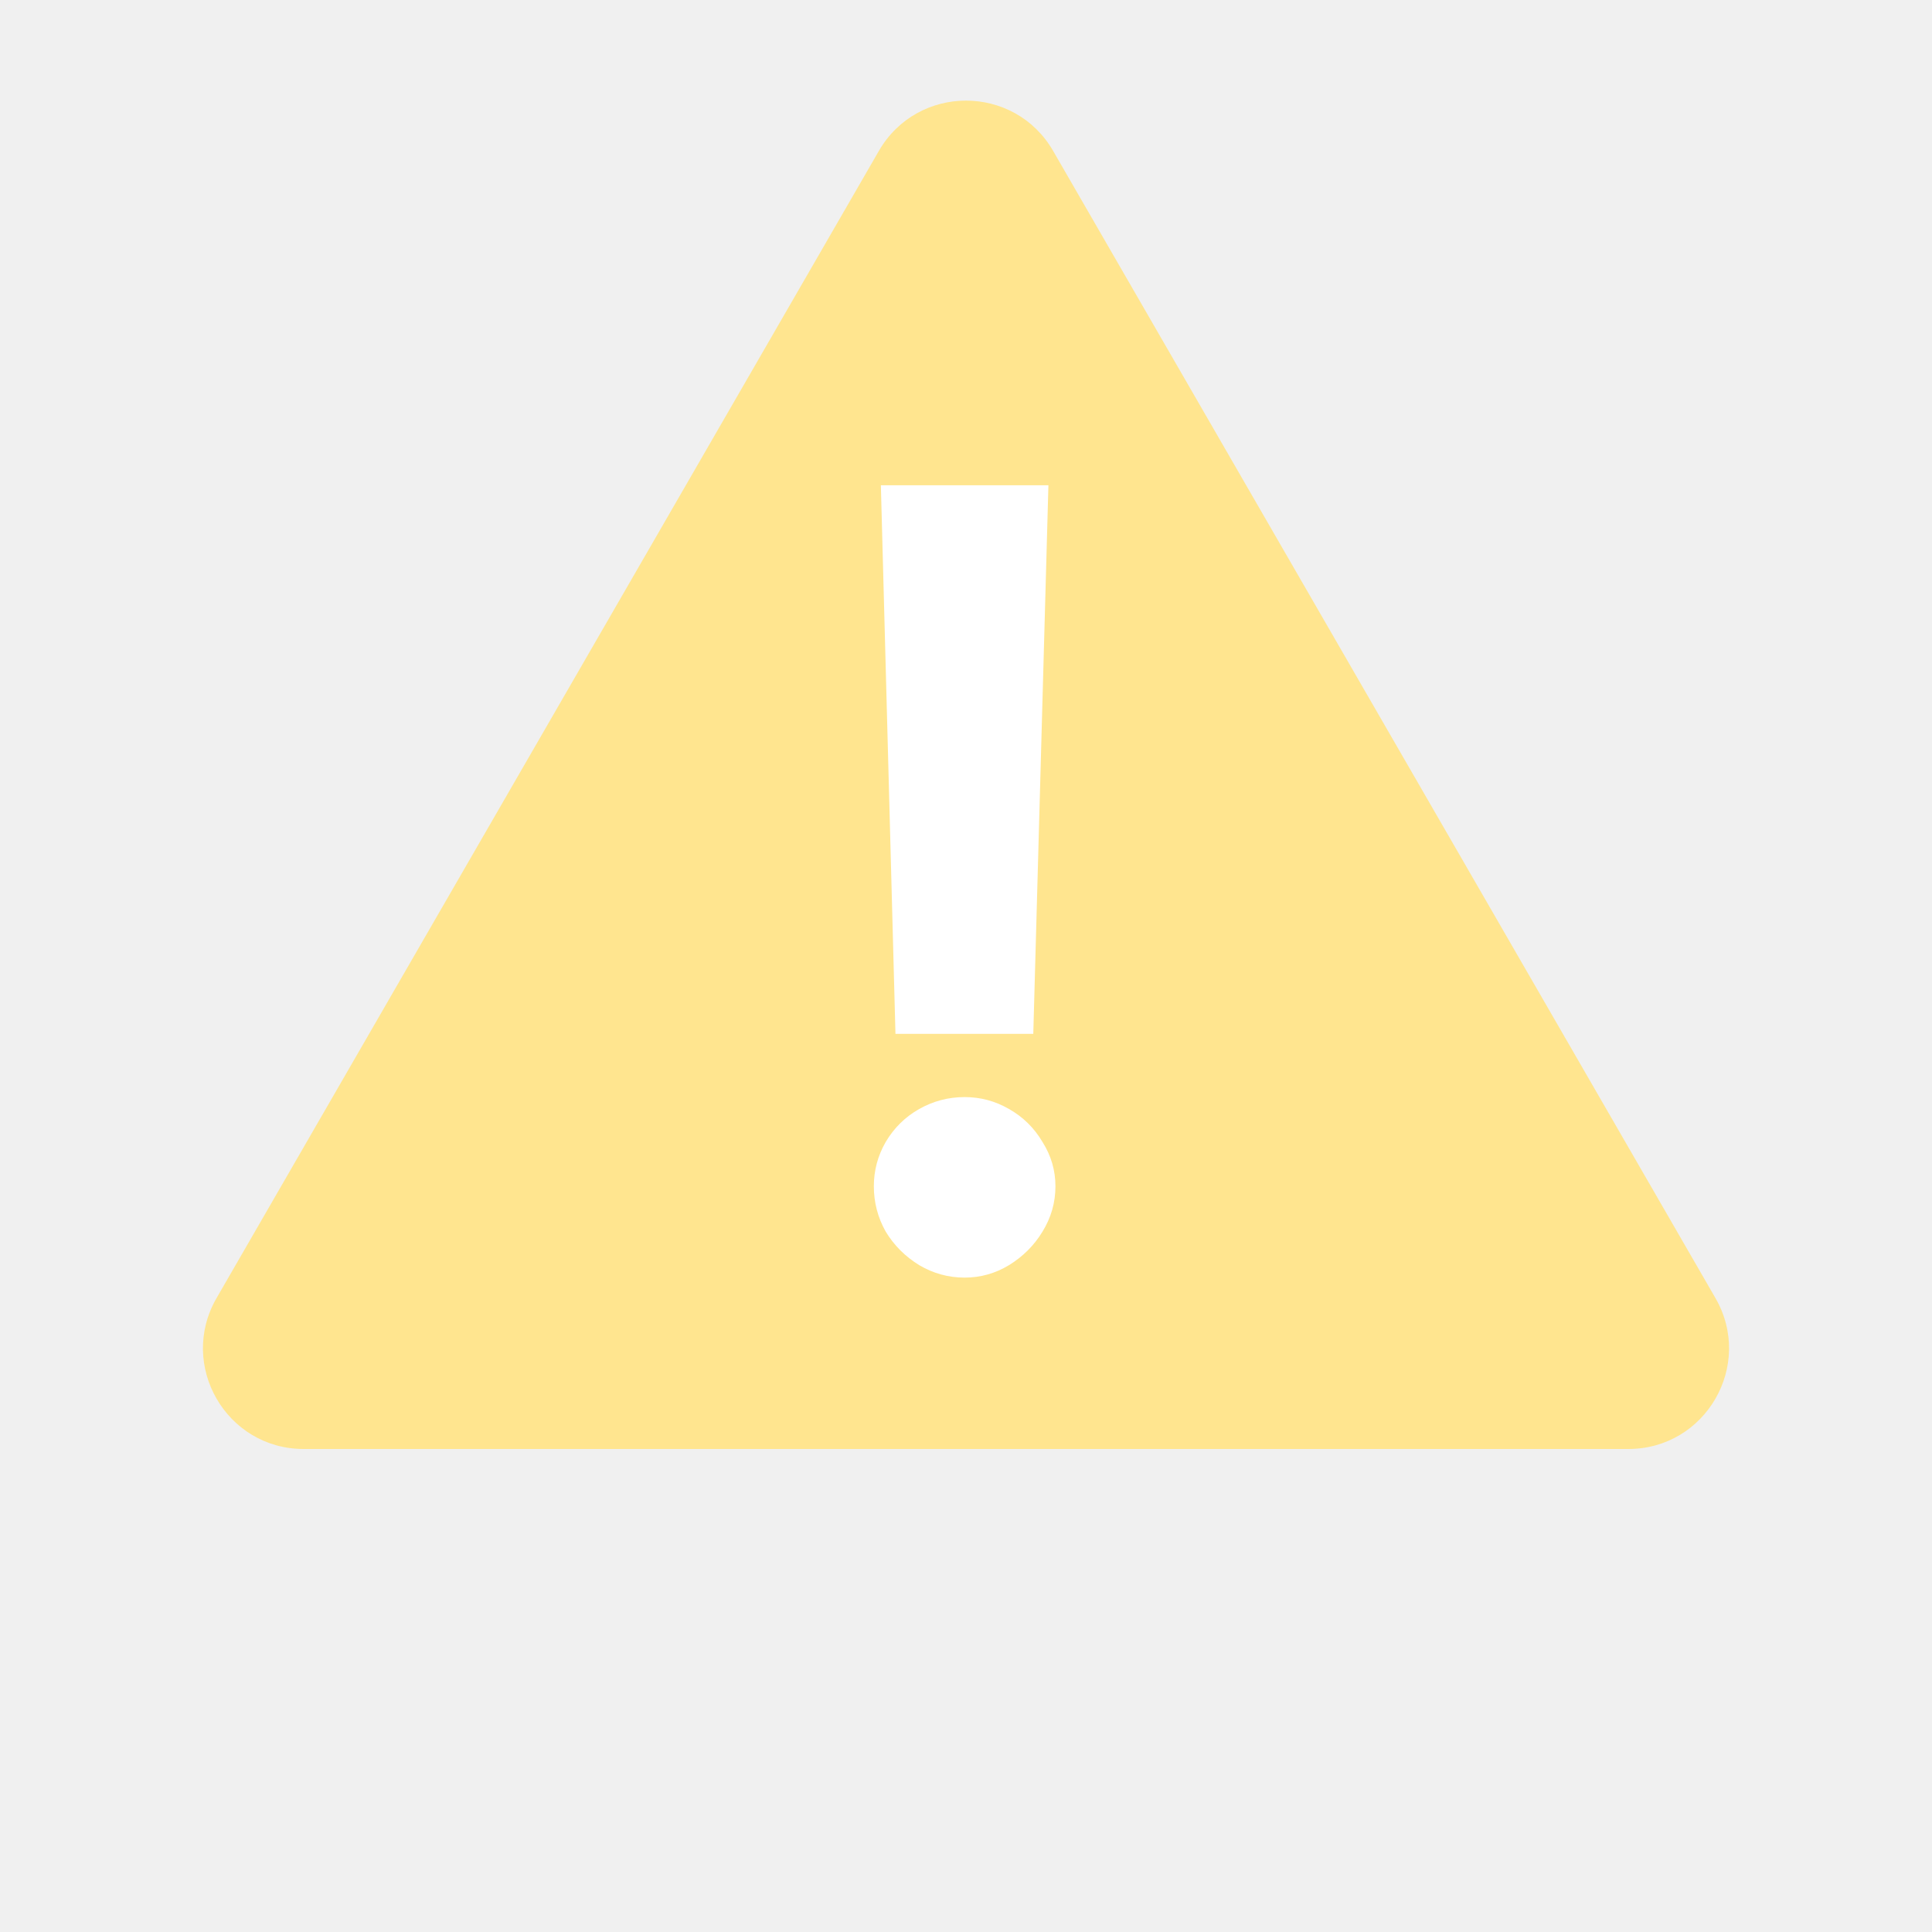
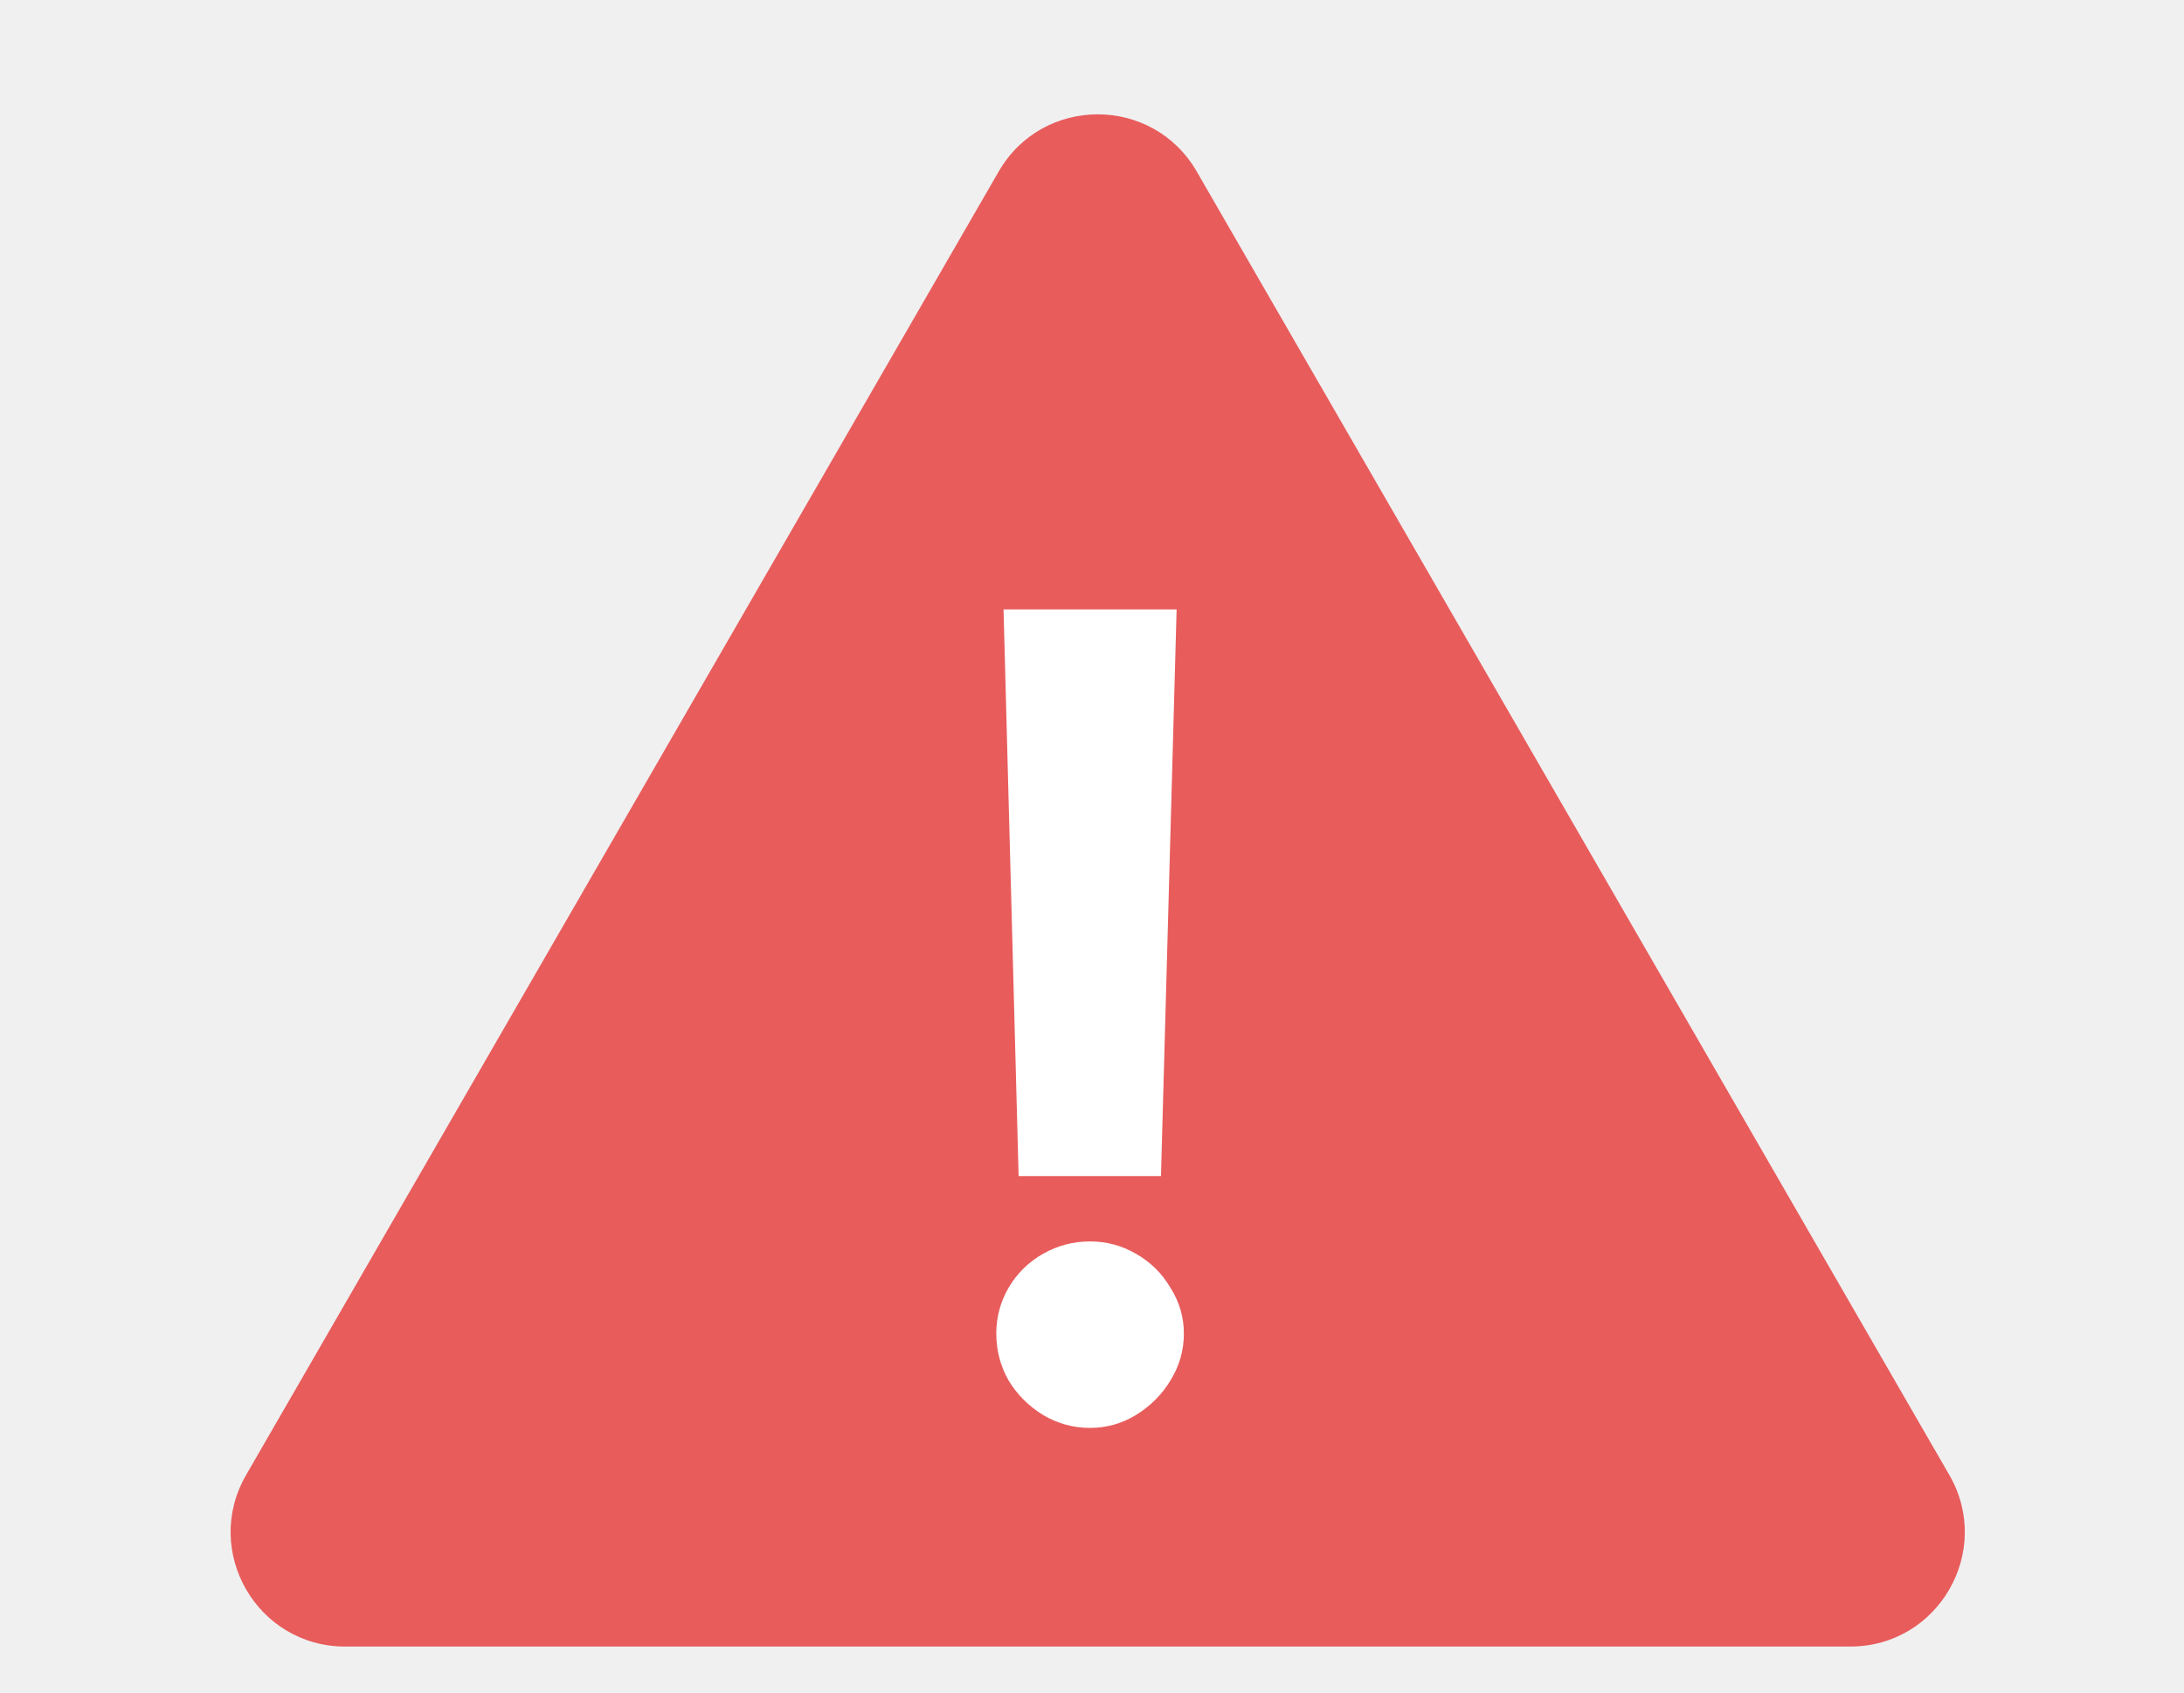
- <svg xmlns="http://www.w3.org/2000/svg" width="192" height="192" viewBox="0 0 192 192" fill="none">
-   <path d="M87.34 15C91.189 8.333 100.811 8.333 104.66 15L170.478 129C174.327 135.667 169.516 144 161.818 144H30.182C22.484 144 17.673 135.667 21.522 129L87.34 15Z" fill="#FFE58F" />
-   <path d="M102.687 102.743H88.99L87.54 48.227H104.19L102.687 102.743ZM95.865 126.967C94.254 126.967 92.75 126.555 91.353 125.731C89.957 124.872 88.847 123.762 88.023 122.401C87.236 121.005 86.842 119.501 86.842 117.89C86.842 116.314 87.236 114.846 88.023 113.485C88.847 112.089 89.957 110.997 91.353 110.209C92.75 109.421 94.254 109.027 95.865 109.027C97.441 109.027 98.909 109.421 100.27 110.209C101.666 110.997 102.776 112.089 103.6 113.485C104.459 114.846 104.889 116.314 104.889 117.89C104.889 119.501 104.459 121.005 103.6 122.401C102.776 123.762 101.666 124.872 100.27 125.731C98.909 126.555 97.441 126.967 95.865 126.967Z" fill="white" />
+ <svg xmlns="http://www.w3.org/2000/svg" width="191" height="148" viewBox="0 0 191 148" fill="none">
+   <path d="M87.34 15C91.189 8.333 100.811 8.333 104.66 15L170.478 129C174.327 135.667 169.516 144 161.818 144H30.182C22.484 144 17.673 135.667 21.522 129L87.34 15Z" fill="#E85C5C" />
+   <path d="M101.533 102.857H89.082L87.764 53.297H102.9L101.533 102.857ZM95.332 124.879C93.867 124.879 92.5 124.505 91.231 123.756C89.961 122.975 88.952 121.965 88.203 120.729C87.487 119.459 87.129 118.092 87.129 116.627C87.129 115.195 87.487 113.86 88.203 112.623C88.952 111.354 89.961 110.361 91.231 109.645C92.5 108.928 93.867 108.57 95.332 108.57C96.764 108.57 98.099 108.928 99.336 109.645C100.605 110.361 101.615 111.354 102.363 112.623C103.145 113.86 103.535 115.195 103.535 116.627C103.535 118.092 103.145 119.459 102.363 120.729C101.615 121.965 100.605 122.975 99.336 123.756C98.099 124.505 96.764 124.879 95.332 124.879Z" fill="white" />
</svg>
